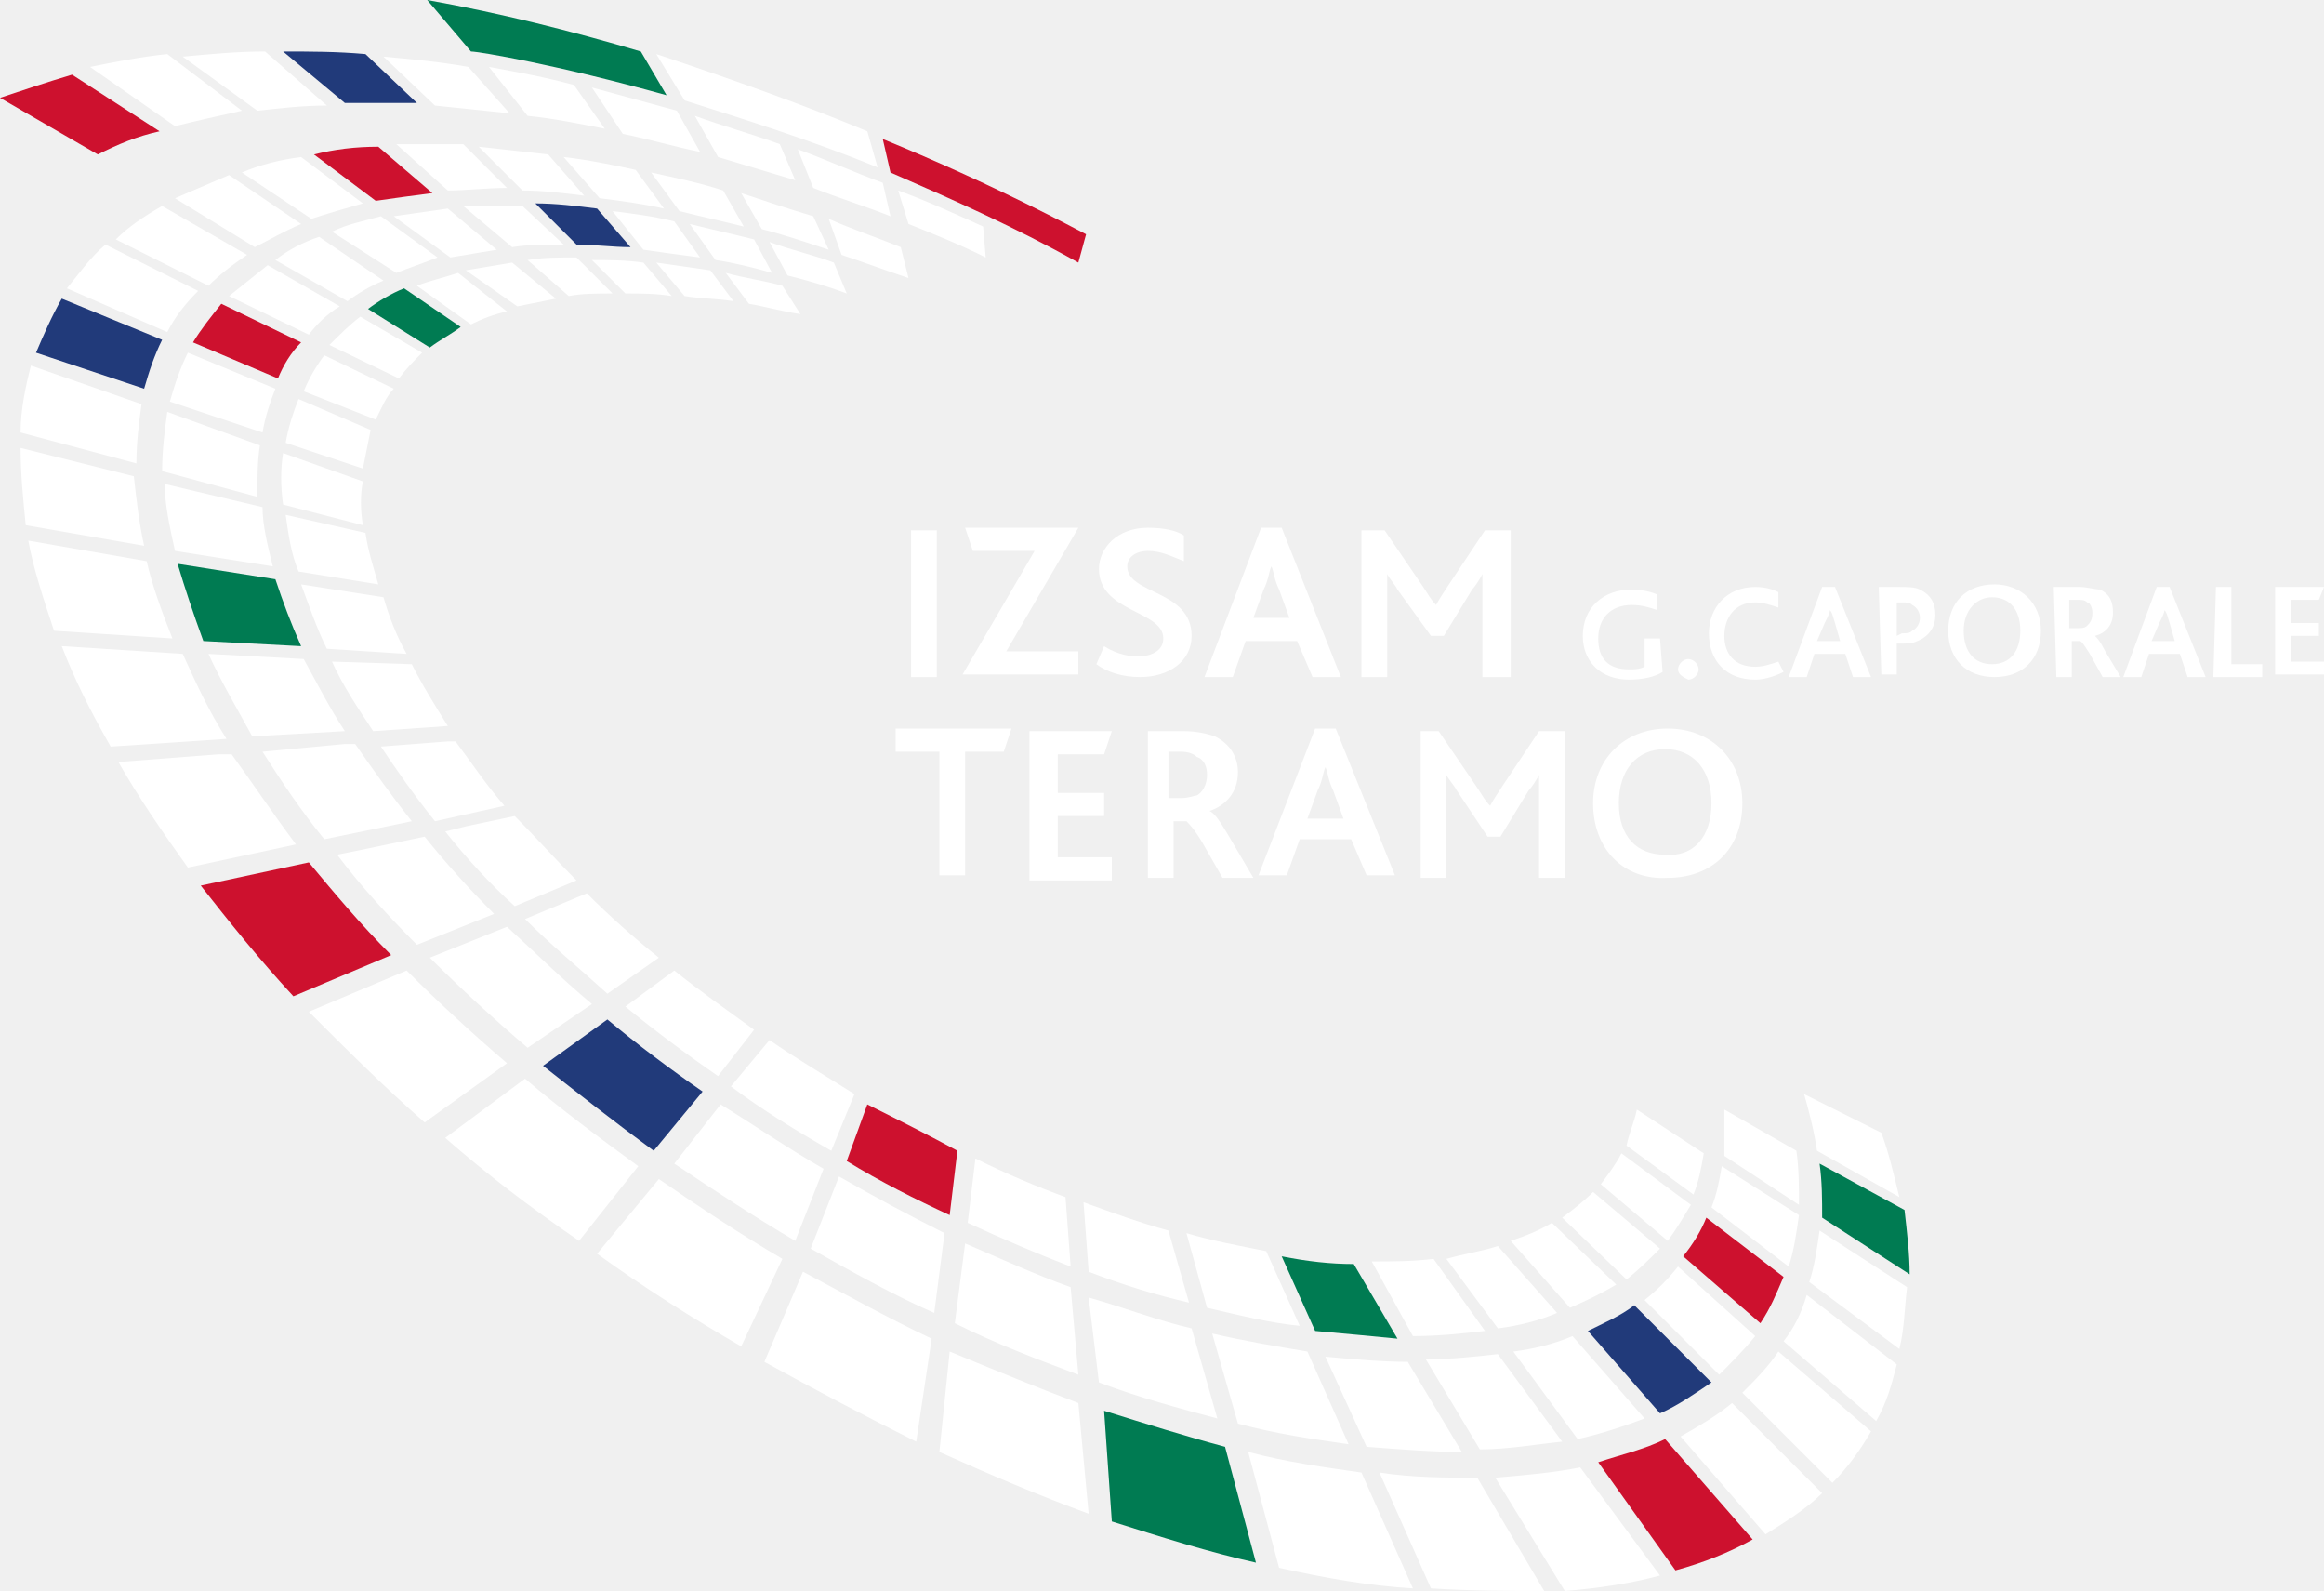
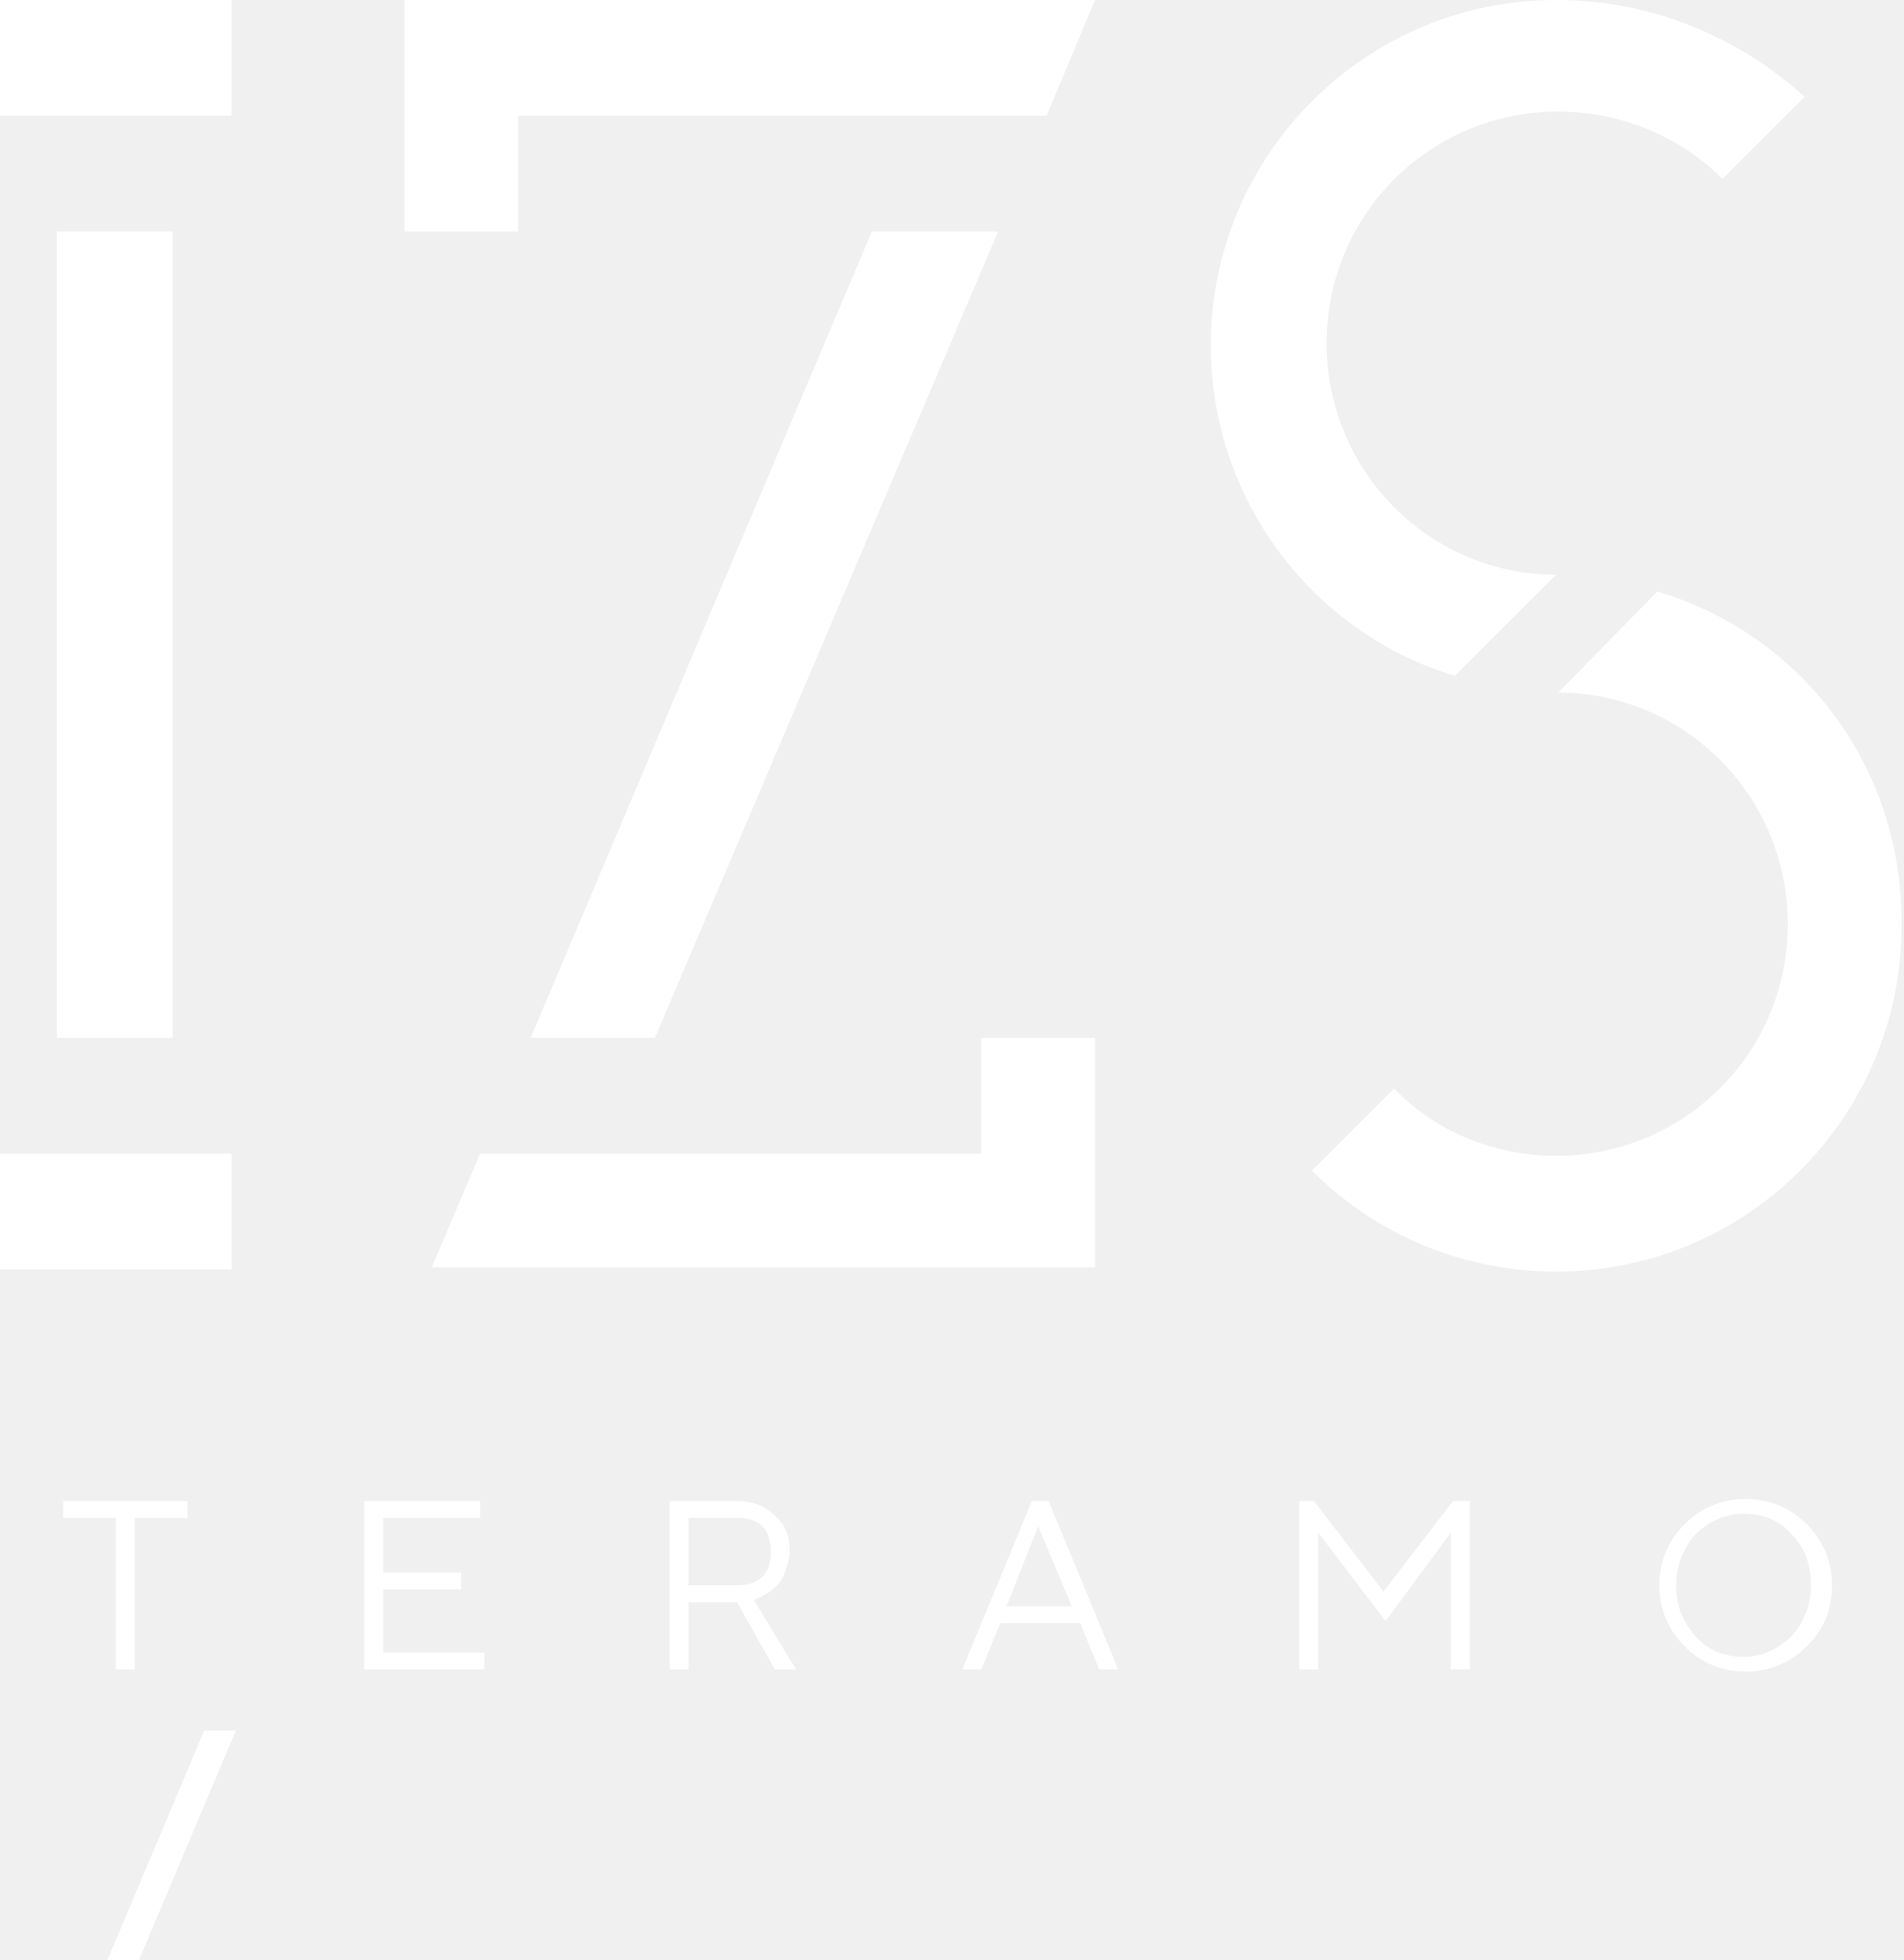
- <svg xmlns="http://www.w3.org/2000/svg" version="1.1" id="Livello_1" x="0px" y="0px" viewBox="0 0 90.3 61.8" style="enable-background:new 0 0 90.3 61.8;" xml:space="preserve">
+ <svg xmlns="http://www.w3.org/2000/svg" version="1.1" id="Livello_1" x="0px" y="0px" viewBox="0 0 90.4 93.1" style="enable-background:new 0 0 90.4 93.1;" xml:space="preserve">
  <style type="text/css">
- 	.st0{fill:#007B52;}
- 	.st1{fill:#CD112E;}
- 	.st2{fill:#213A7A;}
- 	.st3{fill-rule:evenodd;clip-rule:evenodd;fill:#FFFFFF;}
- 	.st4{fill:#FFFFFF;}
+ 	.st0{fill-rule:evenodd;clip-rule:evenodd;fill:#FFFFFF;}
+ 	.st1{fill:#FFFFFF;}
</style>
-   <g>
-     <g>
-       <g>
-         <g>
-           <g>
-             <g>
-               <path class="st0" d="M70.7,45.2c0.1,0.7,0.1,1.4,0.1,2.1l3.4,2.2c0-0.8-0.1-1.6-0.2-2.5L70.7,45.2z" />
-               <path class="st1" d="M66.3,47.3c-0.2,0.5-0.5,1-0.9,1.5l3,2.6c0.4-0.6,0.6-1.1,0.9-1.8L66.3,47.3z" />
-               <path class="st2" d="M63.5,50.7c-0.5,0.4-1.2,0.7-1.8,1l2.8,3.2c0.7-0.3,1.4-0.8,2-1.2L63.5,50.7z" />
-               <path class="st1" d="M65.1,61c1.1-0.3,2.1-0.7,3-1.2l-3.4-3.9c-0.8,0.4-1.7,0.6-2.6,0.9L65.1,61z" />
-               <path class="st0" d="M51.1,51.7c1.1,0.1,2.2,0.2,3.2,0.3l-1.7-2.9c-0.9,0-1.8-0.1-2.8-0.3L51.1,51.7z" />
-               <path class="st0" d="M43.2,59.1c1.9,0.6,3.8,1.2,5.6,1.6l-1.2-4.5c-1.5-0.4-3.1-0.9-4.7-1.4L43.2,59.1z" />
-               <path class="st1" d="M32.9,45.1c1.3,0.8,2.7,1.5,4,2.1l0.3-2.5c-1.1-0.6-2.3-1.2-3.5-1.8L32.9,45.1z" />
-               <path class="st2" d="M27.3,42.4c-1.3-0.9-2.5-1.8-3.7-2.8l-2.5,1.8c1.4,1.1,2.8,2.2,4.3,3.3L27.3,42.4z" />
-               <path class="st1" d="M7.8,34.4c1.1,1.4,2.3,2.9,3.6,4.3l3.8-1.6C14,35.9,13,34.7,12,33.5L7.8,34.4z" />
-               <path class="st2" d="M22.4,9.5c0.7,0,1.4,0.1,2.1,0.1l-1.3-1.5c-0.8-0.1-1.6-0.2-2.4-0.2L22.4,9.5z" />
-               <path class="st3" d="M26.6,3.9c2.2,0.7,4.8,1.5,7.5,2.6l-0.4-1.4c-2.4-1-5.2-2-8.2-3L26.6,3.9z" />
-               <path class="st1" d="M42.2,9.1c-0.4-0.2-3.5-1.9-7.9-3.7l0.3,1.3c2.3,1,4.8,2.1,7.3,3.5L42.2,9.1z" />
-               <g>
-                 <path class="st0" d="M6.9,21.9c0.3,1,0.6,1.9,1,3l3.8,0.2c-0.4-0.9-0.7-1.7-1-2.6L6.9,21.9z" />
-                 <path class="st2" d="M2.4,11.6c-0.4,0.7-0.7,1.4-1,2.1l4.2,1.4c0.2-0.7,0.4-1.3,0.7-1.9L2.4,11.6z" />
-                 <path class="st1" d="M10.8,14.7c0.2-0.5,0.5-1,0.9-1.4l-3.1-1.5c-0.4,0.5-0.8,1-1.1,1.5L10.8,14.7z" />
-                 <path class="st0" d="M16.7,13.5c0.4-0.3,0.8-0.5,1.2-0.8l-2.2-1.5c-0.5,0.2-1,0.5-1.4,0.8L16.7,13.5z" />
-                 <path class="st1" d="M14.6,7.8c0.7-0.1,1.4-0.2,2.2-0.3l-2.1-1.8c-0.9,0-1.7,0.1-2.5,0.3L14.6,7.8z" />
-                 <path class="st2" d="M13.4,4c0.9,0,1.9,0,2.8,0l-2-1.9C13.1,2,12,2,11,2L13.4,4z" />
-                 <path class="st1" d="M3.8,6c0.8-0.4,1.5-0.7,2.4-0.9L2.8,2.9C1.8,3.2,0.9,3.5,0,3.8L3.8,6z" />
-                 <path class="st4" d="M26.4,8.2c0.8,0.2,1.7,0.4,2.5,0.6l-0.8-1.4c-0.9-0.3-1.9-0.5-2.8-0.7L26.4,8.2z M23.3,7.7         c0.8,0.1,1.6,0.2,2.5,0.4l-1.1-1.5c-0.9-0.2-1.9-0.4-2.8-0.5L23.3,7.7z M73.8,46.5c-0.2-0.8-0.4-1.7-0.7-2.5l-3-1.5         c0.2,0.7,0.4,1.5,0.5,2.2L73.8,46.5z M67.3,54.5c-0.6,0.5-1.3,0.9-2,1.3l3.3,3.8c0.8-0.5,1.6-1,2.2-1.6L67.3,54.5z          M69.1,52.5c-0.4,0.6-0.9,1.1-1.4,1.6l3.5,3.5c0.6-0.6,1.1-1.3,1.5-2L69.1,52.5z M70.2,50.3c-0.2,0.7-0.5,1.3-0.9,1.8         l3.6,3.1c0.4-0.7,0.6-1.4,0.8-2.2L70.2,50.3z M70.7,47.8c-0.1,0.7-0.2,1.4-0.4,2l3.5,2.6c0.2-0.8,0.2-1.6,0.3-2.4L70.7,47.8z          M60.8,61.8c1.3-0.1,2.6-0.3,3.7-0.6L61.4,57c-1,0.2-2.1,0.3-3.3,0.4L60.8,61.8z M55.6,61.7c1.6,0.1,3,0.1,4.4,0.1l-2.6-4.4         c-1.2,0-2.5,0-3.8-0.2L55.6,61.7z M49.7,60.9c1.8,0.4,3.5,0.7,5.2,0.8l-2-4.5c-1.4-0.2-2.9-0.4-4.4-0.8L49.7,60.9z          M36.5,56.4c2,0.9,3.9,1.7,5.8,2.4l-0.4-4.3c-1.6-0.6-3.3-1.3-5-2L36.5,56.4z M29.7,52.9c2,1.1,3.9,2.1,5.9,3.1l0.6-4         c-1.7-0.8-3.3-1.7-5-2.6L29.7,52.9z M20.3,7.4c0.8,0,1.6,0.1,2.4,0.2L21.3,6c-0.9-0.1-1.8-0.2-2.7-0.3L20.3,7.4z M17.4,7.4         c0.7,0,1.5-0.1,2.3-0.1L18,5.6c-0.9,0-1.8,0-2.6,0L17.4,7.4z M12.1,8.5c0.6-0.2,1.3-0.4,2-0.6l-2.4-1.8         c-0.8,0.1-1.6,0.3-2.3,0.6L12.1,8.5z M9.9,9.6C10.5,9.3,11,9,11.7,8.7L8.9,6.8C8.2,7.1,7.5,7.4,6.8,7.7L9.9,9.6z M6.3,8         C5.6,8.4,5,8.8,4.5,9.3l3.6,1.8c0.4-0.4,0.9-0.8,1.5-1.2L6.3,8z M6.5,12.9c0.3-0.6,0.7-1.1,1.2-1.6L4.1,9.5         c-0.6,0.5-1,1.1-1.5,1.7L6.5,12.9z M1.2,14.2C1,15,0.8,15.9,0.8,16.8L5.3,18c0-0.8,0.1-1.6,0.2-2.3L1.2,14.2z M0.8,17.4         c0,1,0.1,2,0.2,3l4.6,0.8c-0.2-0.9-0.3-1.8-0.4-2.7L0.8,17.4z M1.1,21c0.2,1.1,0.6,2.3,1,3.5l4.6,0.3c-0.4-1-0.8-2.1-1-3         L1.1,21z M2.4,25.1c0.5,1.3,1.1,2.5,1.9,3.9l4.5-0.3c-0.7-1.1-1.2-2.2-1.7-3.3L2.4,25.1z M4.6,29.6c0.8,1.4,1.7,2.7,2.7,4.1         l4.2-0.9c-0.9-1.2-1.7-2.4-2.5-3.5H8.5L4.6,29.6z M19.7,41.3c-1.4-1.2-2.7-2.4-3.9-3.6L12,39.3c1.4,1.4,2.9,2.9,4.5,4.3         L19.7,41.3z M24.8,45.3c-1.5-1.1-3-2.2-4.4-3.4l-3.1,2.3c1.6,1.4,3.3,2.7,5.2,4L24.8,45.3z M30.4,48.9c-1.7-1-3.2-2-4.8-3.1         l-2.4,2.9c1.8,1.3,3.7,2.5,5.6,3.6L30.4,48.9z M32.7,9.9c0.9,0.3,1.7,0.6,2.6,0.9L35,9.6c-1-0.4-1.9-0.7-2.8-1.1L32.7,9.9z          M29.6,8.9c0.8,0.2,1.7,0.5,2.6,0.8l-0.6-1.3c-1-0.3-1.9-0.6-2.8-0.9L29.6,8.9z" />
-                 <path class="st4" d="M27.8,10.1c0.7,0.1,1.5,0.3,2.2,0.5l-0.7-1.3c-0.8-0.2-1.7-0.4-2.5-0.6L27.8,10.1z M25,9.7         c0.7,0.1,1.4,0.2,2.2,0.3l-1-1.4c-0.8-0.2-1.6-0.3-2.4-0.4L25,9.7z M65.2,49.2c-0.4,0.5-0.8,0.9-1.3,1.3l2.9,2.9         c0.5-0.5,1-1,1.4-1.5L65.2,49.2z M66.9,45.3c-0.1,0.6-0.2,1.1-0.4,1.6l3,2.3c0.2-0.6,0.3-1.3,0.4-2L66.9,45.3z M67,43.1         c0,0.6,0,1.2,0,1.8l2.9,1.9c0-0.7,0-1.4-0.1-2.1L67,43.1z M61.3,55.9c0.9-0.2,1.8-0.5,2.6-0.8l-2.8-3.2         c-0.7,0.3-1.5,0.5-2.3,0.6L61.3,55.9z M57.5,56.3c1.1,0,2.2-0.2,3.2-0.3l-2.5-3.4c-0.9,0.1-1.8,0.2-2.8,0.2L57.5,56.3z          M53.1,56.2c1.3,0.1,2.6,0.2,3.7,0.2l-2.1-3.5c-1,0-2.1-0.1-3.2-0.2L53.1,56.2z M48.1,55.3c1.5,0.4,2.9,0.6,4.3,0.8l-1.6-3.6         c-1.2-0.2-2.4-0.4-3.7-0.7L48.1,55.3z M42.7,53.7c1.6,0.6,3.1,1,4.6,1.4l-1-3.5c-1.3-0.3-2.6-0.8-4-1.2L42.7,53.7z          M37.1,51.4c1.6,0.8,3.2,1.4,4.8,2L41.6,50c-1.4-0.5-2.7-1.1-4.1-1.7L37.1,51.4z M31.5,48.5c1.6,0.9,3.2,1.8,4.8,2.5l0.4-3.1         c-1.4-0.7-2.7-1.4-4.1-2.2L31.5,48.5z M19.9,9.6c0.6-0.1,1.3-0.1,2-0.1L20.3,8c-0.8,0-1.5,0-2.3,0L19.9,9.6z M17.5,10         c0.6-0.1,1.2-0.2,1.8-0.3l-1.9-1.6c-0.7,0.1-1.4,0.2-2.1,0.3L17.5,10z M15.4,10.6c0.5-0.2,1.1-0.4,1.6-0.6l-2.2-1.6         c-0.7,0.2-1.3,0.3-1.9,0.6L15.4,10.6z M13.5,11.7c0.4-0.3,0.9-0.6,1.4-0.8l-2.5-1.7c-0.6,0.2-1.2,0.5-1.7,0.9L13.5,11.7z          M10.4,10.3c-0.5,0.4-1,0.8-1.5,1.2L12,13c0.3-0.4,0.7-0.8,1.2-1.1L10.4,10.3z M7.3,13.7c-0.3,0.6-0.5,1.2-0.7,1.9l3.6,1.2         c0.1-0.6,0.3-1.2,0.5-1.7L7.3,13.7z M6.5,16c-0.1,0.7-0.2,1.5-0.2,2.3l3.7,1c0-0.7,0-1.4,0.1-2L6.5,16z M6.4,18.8         c0,0.8,0.2,1.7,0.4,2.6l3.8,0.6c-0.2-0.8-0.4-1.6-0.4-2.3L6.4,18.8z M8.1,25.4c0.5,1.1,1.1,2.1,1.7,3.2l3.6-0.2         c-0.6-0.9-1.1-1.9-1.6-2.8L8.1,25.4z M10.2,29.2c0.7,1.1,1.5,2.3,2.4,3.4l3.4-0.7c-0.8-1-1.5-2-2.2-3h-0.4L10.2,29.2z          M13.1,33.2c0.9,1.2,2,2.4,3.1,3.5l3-1.2c-1-1-1.9-2-2.7-3L14.1,33L13.1,33.2z M23,39c-1.2-1-2.2-2-3.3-3l-3,1.2         c1.2,1.2,2.4,2.3,3.8,3.5L23,39z M32,45.4c-1.4-0.8-2.7-1.7-4-2.5l-1.8,2.3c1.5,1,3,2,4.7,3L32,45.4z M30.6,10.7         c0.8,0.2,1.5,0.4,2.3,0.7l-0.5-1.2c-0.8-0.3-1.7-0.5-2.5-0.8L30.6,10.7z" />
-                 <path class="st4" d="M29.1,11.8c0.6,0.1,1.3,0.3,2,0.4l-0.7-1.1c-0.7-0.2-1.5-0.3-2.2-0.5L29.1,11.8z M26.6,11.5         c0.6,0.1,1.3,0.1,1.9,0.2l-0.9-1.2c-0.7-0.1-1.4-0.2-2.1-0.3L26.6,11.5z M60.3,47.5c-0.5,0.3-1,0.5-1.6,0.7l2.3,2.6         c0.7-0.3,1.3-0.6,1.8-0.9L60.3,47.5z M61.9,46.3c-0.4,0.4-0.8,0.7-1.2,1l2.5,2.4c0.5-0.4,0.9-0.8,1.3-1.2L61.9,46.3z          M63,44.8c-0.2,0.4-0.5,0.8-0.8,1.2l2.6,2.2c0.3-0.4,0.6-0.9,0.9-1.4L63,44.8z M63.6,43.1c-0.1,0.5-0.3,0.9-0.4,1.4l2.6,1.9         c0.2-0.5,0.3-1,0.4-1.6L63.6,43.1z M58.2,51.6c0.8-0.1,1.6-0.3,2.3-0.6l-2.3-2.6c-0.6,0.2-1.3,0.3-2,0.5L58.2,51.6z          M54.9,51.9c1,0,1.9-0.1,2.8-0.2l-2-2.8C54.9,49,54.1,49,53.3,49L54.9,51.9z M46.9,50.8c1.3,0.3,2.5,0.6,3.6,0.7l-1.3-2.9         c-1-0.2-2.1-0.4-3.1-0.7L46.9,50.8z M42.3,49.4c1.3,0.5,2.6,0.9,3.9,1.2l-0.8-2.8c-1.1-0.3-2.2-0.7-3.3-1.1L42.3,49.4z          M37.6,47.5c1.3,0.6,2.7,1.2,4,1.7l-0.2-2.7c-1.1-0.4-2.3-0.9-3.5-1.5L37.6,47.5z M24.3,11.4c0.6,0,1.2,0,1.8,0.1L25,10.2         c-0.7-0.1-1.4-0.1-2-0.1L24.3,11.4z M22.1,11.5c0.5-0.1,1.1-0.1,1.7-0.1L22.4,10c-0.7,0-1.3,0-1.9,0.1L22.1,11.5z M20.1,11.9         c0.5-0.1,1-0.2,1.5-0.3l-1.7-1.4c-0.6,0.1-1.2,0.2-1.8,0.3L20.1,11.9z M18.3,12.6c0.4-0.2,0.9-0.4,1.4-0.5l-1.9-1.5         c-0.6,0.2-1.1,0.3-1.6,0.5L18.3,12.6z M14,12.3c-0.4,0.3-0.8,0.7-1.2,1.1l2.7,1.3c0.3-0.4,0.6-0.7,0.9-1L14,12.3z M14.6,16.3         c0.2-0.4,0.4-0.9,0.7-1.2l-2.7-1.3c-0.3,0.4-0.6,0.9-0.8,1.4L14.6,16.3z M11.6,15.5c-0.2,0.5-0.4,1.1-0.5,1.7l3,1         c0.1-0.5,0.2-1,0.3-1.5L11.6,15.5z M11,17.6c-0.1,0.6-0.1,1.3,0,2l3.1,0.8c-0.1-0.6-0.1-1.2,0-1.7L11,17.6z M11.1,20         c0.1,0.7,0.2,1.5,0.5,2.2l3.1,0.5c-0.2-0.7-0.4-1.3-0.5-2L11.1,20z M11.7,22.7c0.3,0.8,0.6,1.7,1,2.5l3.1,0.2         c-0.4-0.7-0.7-1.5-0.9-2.2L11.7,22.7z M12.9,25.7c0.4,0.9,1,1.8,1.6,2.7l2.9-0.2c-0.5-0.8-1-1.6-1.4-2.4L12.9,25.7z M14.8,29         c0.6,0.9,1.3,1.9,2.1,2.9l2.7-0.6c-0.7-0.8-1.3-1.7-1.9-2.5h-0.3L14.8,29z M17.3,32.3c0.8,1,1.7,2,2.7,2.9l2.4-1         c-0.8-0.8-1.6-1.7-2.4-2.5l-1.9,0.4L17.3,32.3z M25.6,37.2c-1-0.8-1.9-1.6-2.8-2.5l-2.4,1c1,1,2.1,1.9,3.2,2.9L25.6,37.2z          M29.3,40c-1.1-0.8-2.1-1.5-3.1-2.3l-1.9,1.4c1.1,0.9,2.3,1.8,3.6,2.7L29.3,40z M33.2,42.5c-1.1-0.7-2.3-1.4-3.3-2.1         l-1.5,1.8c1.2,0.9,2.5,1.7,3.9,2.5L33.2,42.5z" />
-                 <path class="st4" d="M35.3,8.7c1,0.4,2,0.8,3,1.3l-0.1-1.2c-1.1-0.5-2.2-1-3.3-1.4L35.3,8.7z M24.2,5.2c1,0.2,2,0.5,3,0.7         l-0.9-1.6C25.2,4,24.1,3.7,23,3.4L24.2,5.2z M20.5,4.5c1,0.1,2,0.3,3,0.5l-1.2-1.7C21.2,3,20.1,2.8,19,2.6L20.5,4.5z          M16.9,4.1c1,0.1,1.9,0.2,2.9,0.3l-1.6-1.8c-1.1-0.2-2.2-0.3-3.3-0.4L16.9,4.1z M10,4.3c0.9-0.1,1.8-0.2,2.7-0.2L10.3,2         C9.2,2,8.2,2.1,7.1,2.2L10,4.3z M6.8,4.9c0.8-0.2,1.7-0.4,2.6-0.6L6.5,2.1c-1,0.1-2,0.3-3,0.5L6.8,4.9z M31.6,7.3         c1,0.4,2,0.7,3,1.1l-0.3-1.3c-1.1-0.4-2.2-0.9-3.3-1.3L31.6,7.3z M27.9,6.1c1,0.3,2,0.6,3,0.9l-0.6-1.4         c-1.1-0.4-2.2-0.7-3.3-1.1L27.9,6.1z" />
-                 <path class="st0" d="M18.3,2c0.3,0,3.3,0.5,7.6,1.7l-1-1.7c-2.7-0.8-5.5-1.5-8.3-2L18.3,2z" />
-               </g>
-             </g>
-           </g>
-         </g>
-       </g>
-     </g>
-     <g>
-       <path class="st4" d="M35.4,20.6h1v5.7h-1V20.6z" />
-       <path class="st4" d="M40.2,21.4h-2.4l-0.3-0.9h4.4l-2.8,4.8h2.8v0.9h-4.5L40.2,21.4z" />
-       <path class="st4" d="M42.9,25.1c0.3,0.2,0.8,0.4,1.3,0.4s1-0.2,1-0.7c0-1.1-2.5-1-2.5-2.7c0-0.8,0.7-1.6,1.9-1.6    c0.6,0,1.1,0.1,1.4,0.3v1c-0.5-0.2-0.9-0.4-1.4-0.4c-0.4,0-0.8,0.2-0.8,0.6c0,1.1,2.5,0.9,2.5,2.7c0,1-0.9,1.6-2,1.6    c-0.7,0-1.3-0.2-1.7-0.5L42.9,25.1z" />
-       <path class="st4" d="M49,20.5h0.8l2.3,5.8H51l-0.6-1.4h-2l-0.5,1.4h-1.1L49,20.5z M50.1,24l-0.4-1.1c-0.2-0.4-0.2-0.7-0.3-0.9l0,0    c-0.1,0.2-0.1,0.5-0.3,0.9L48.7,24H50.1z" />
-       <path class="st4" d="M52.9,20.6h0.9l1.5,2.2c0.2,0.3,0.3,0.5,0.5,0.7l0,0c0.1-0.2,0.3-0.5,0.5-0.8l1.4-2.1h1v5.7h-1.1v-3.2    c0-0.2,0-0.5,0-0.8l0,0c-0.1,0.2-0.3,0.5-0.4,0.6l-1.1,1.8h-0.5l-1.3-1.8c-0.1-0.2-0.3-0.4-0.4-0.6l0,0c0,0.2,0,0.5,0,0.7v3.3h-1    V20.6z" />
-       <path class="st4" d="M64.6,26.1c-0.3,0.2-0.8,0.3-1.3,0.3c-1.1,0-1.8-0.7-1.8-1.7c0-1.1,0.8-1.8,1.9-1.8c0.4,0,0.8,0.1,1,0.2v0.6    c-0.3-0.1-0.6-0.2-1-0.2c-0.8,0-1.3,0.5-1.3,1.3s0.4,1.2,1.2,1.2c0.2,0,0.4,0,0.6-0.1v-1.1h0.6L64.6,26.1L64.6,26.1z" />
-       <path class="st4" d="M65.2,26c0-0.2,0.2-0.4,0.4-0.4c0.2,0,0.4,0.2,0.4,0.4c0,0.2-0.2,0.4-0.4,0.4C65.4,26.3,65.2,26.2,65.2,26z" />
-       <path class="st4" d="M69.3,26.1c-0.4,0.2-0.8,0.3-1.1,0.3c-1.1,0-1.8-0.7-1.8-1.8c0-1,0.7-1.8,1.8-1.8c0.4,0,0.7,0.1,0.9,0.2v0.6    c-0.3-0.1-0.6-0.2-0.9-0.2c-0.8,0-1.2,0.6-1.2,1.3c0,0.7,0.4,1.2,1.2,1.2c0.3,0,0.6-0.1,0.9-0.2L69.3,26.1z" />
-       <path class="st4" d="M70.8,22.8h0.5l1.4,3.5H72l-0.3-0.9h-1.2l-0.3,0.9h-0.7L70.8,22.8z M71.5,24.9l-0.2-0.7    c-0.1-0.3-0.1-0.4-0.2-0.5l0,0c0,0.1-0.1,0.3-0.2,0.5l-0.3,0.7H71.5z" />
-       <path class="st4" d="M73,22.8h0.8c0.3,0,0.6,0,0.8,0.1c0.4,0.2,0.6,0.5,0.6,1c0,0.4-0.2,0.8-0.7,1C74.3,25,74.1,25,73.8,25h-0.1    v1.2h-0.6L73,22.8L73,22.8z M73.9,24.6c0.2,0,0.3,0,0.4-0.1c0.2-0.1,0.3-0.3,0.3-0.5s-0.1-0.4-0.3-0.5c-0.1-0.1-0.2-0.1-0.4-0.1    h-0.2v1.3L73.9,24.6L73.9,24.6z" />
-       <path class="st4" d="M75.7,24.5c0-1.1,0.7-1.8,1.8-1.8c1,0,1.8,0.7,1.8,1.8c0,1.1-0.7,1.8-1.8,1.8S75.7,25.6,75.7,24.5z     M78.5,24.5c0-0.8-0.4-1.3-1.1-1.3c-0.6,0-1.1,0.5-1.1,1.3s0.4,1.3,1.1,1.3S78.5,25.3,78.5,24.5z" />
-       <path class="st4" d="M79.8,22.8h1c0.3,0,0.6,0.1,0.8,0.1c0.4,0.2,0.5,0.5,0.5,0.9c0,0.5-0.3,0.8-0.7,0.9l0,0    c0.1,0.1,0.2,0.2,0.4,0.6l0.6,1h-0.7l-0.5-0.9c-0.2-0.3-0.3-0.5-0.4-0.5h-0.3v1.4h-0.6L79.8,22.8L79.8,22.8z M80.7,24.4    c0.2,0,0.3,0,0.4-0.1s0.2-0.2,0.2-0.5c0-0.2-0.1-0.4-0.2-0.4c-0.1-0.1-0.2-0.1-0.4-0.1h-0.3v1.1H80.7z" />
-       <path class="st4" d="M83.8,22.8h0.5l1.4,3.5H85l-0.3-0.9h-1.2l-0.3,0.9h-0.7L83.8,22.8z M84.5,24.9l-0.2-0.7    c-0.1-0.3-0.1-0.4-0.2-0.5l0,0c0,0.1-0.1,0.3-0.2,0.5l-0.3,0.7H84.5z" />
-       <path class="st4" d="M86.1,22.8h0.6v3h1.2v0.5H86L86.1,22.8L86.1,22.8z" />
-       <path class="st4" d="M88.4,22.8h1.9l-0.2,0.5H89v0.9h1.1v0.5H89v1h1.3v0.5h-1.9L88.4,22.8L88.4,22.8z" />
-       <path class="st4" d="M36.5,29.2h-1.7v-0.9h4.5L39,29.2h-1.5V34h-1V29.2z" />
-       <path class="st4" d="M40,28.4h3.2l-0.3,0.9h-1.8v1.5h1.8v0.9h-1.8v1.6h2.1v0.9H40L40,28.4L40,28.4z" />
-       <path class="st4" d="M44.4,28.4H46c0.5,0,0.9,0.1,1.2,0.2c0.6,0.3,0.9,0.8,0.9,1.4c0,0.8-0.5,1.3-1.1,1.5l0,0    c0.2,0.1,0.4,0.4,0.7,0.9l1,1.7h-1.2l-0.8-1.4c-0.3-0.5-0.5-0.7-0.6-0.8h-0.5v2.2h-1v-5.7H44.4z M45.9,31c0.3,0,0.5-0.1,0.6-0.1    c0.2-0.1,0.4-0.4,0.4-0.8c0-0.3-0.1-0.6-0.4-0.7c-0.1-0.1-0.3-0.2-0.6-0.2h-0.5V31L45.9,31L45.9,31z" />
-       <path class="st4" d="M51.1,28.3h0.8l2.3,5.7h-1.1l-0.6-1.4h-2L50,34h-1.1L51.1,28.3z M52.2,31.8l-0.4-1.1    c-0.2-0.4-0.2-0.7-0.3-0.9l0,0c-0.1,0.2-0.1,0.5-0.3,0.9l-0.4,1.1H52.2z" />
-       <path class="st4" d="M55,28.4h0.9l1.5,2.2c0.2,0.3,0.3,0.5,0.5,0.7l0,0c0.1-0.2,0.3-0.5,0.5-0.8l1.4-2.1h1v5.7h-1v-3.2    c0-0.2,0-0.5,0-0.8l0,0c-0.1,0.2-0.3,0.5-0.4,0.6l-1.1,1.8h-0.5l-1.2-1.8c-0.1-0.2-0.3-0.4-0.4-0.6l0,0c0,0.2,0,0.5,0,0.7v3.3h-1    v-5.7H55z" />
-       <path class="st4" d="M61.9,31.2c0-1.7,1.2-2.9,2.9-2.9c1.7,0,2.9,1.2,2.9,2.9c0,1.8-1.2,2.9-2.9,2.9C63.1,34.2,61.9,33,61.9,31.2z     M66.5,31.2c0-1.3-0.7-2.1-1.8-2.1c-1.1,0-1.8,0.8-1.8,2.1c0,1.3,0.7,2,1.8,2C65.8,33.3,66.5,32.5,66.5,31.2z" />
-     </g>
-   </g>
+   <polygon class="st0" points="19.2,11 19.2,0 52,0 49.7,5.5 24.6,5.5 24.6,11 " />
+   <polygon class="st0" points="25.2,49.3 41.4,11 47.4,11 31.1,49.3 " />
+   <polygon class="st0" points="52,60.2 20.5,60.2 22.8,54.8 46.6,54.8 46.6,49.3 52,49.3 " />
+   <rect y="0" class="st0" width="11" height="5.5" />
+   <rect y="54.8" class="st0" width="11" height="5.5" />
+   <rect x="2.7" y="11" class="st0" width="5.5" height="38.3" />
+   <path class="st0" d="M73.9,0c-9.1,0-16.4,7.4-16.4,16.4c0,7.4,4.9,13.7,11.6,15.7l4.8-4.8c-6,0-10.9-4.9-10.9-11c0-6.1,4.9-11,11-11  c3,0,5.8,1.2,7.8,3.2l3.9-3.9C82.6,1.8,78.5,0,73.9,0" />
+   <path class="st0" d="M78.7,28.1L74,32.9c6,0,10.9,4.9,10.9,11c0,6.1-4.9,11-11,11c-3,0-5.8-1.2-7.7-3.2l-3.9,3.9  c3,3,7.1,4.8,11.6,4.8c9.1,0,16.4-7.4,16.4-16.4C90.4,36.4,85.5,30.1,78.7,28.1" />
+   <path class="st1" d="M87,75.3c0-1.1-0.4-2.1-1.2-2.9c-0.8-0.8-1.8-1.2-2.9-1.2c-1.1,0-2.1,0.4-2.9,1.2c-0.8,0.8-1.2,1.8-1.2,2.9  c0,1.1,0.4,2.1,1.2,2.9c0.8,0.8,1.8,1.2,2.9,1.2c1.1,0,2.1-0.4,2.9-1.2C86.6,77.4,87,76.5,87,75.3 M79.6,75.3c0-0.9,0.3-1.7,0.9-2.4  c0.6-0.6,1.4-1,2.3-1c0.9,0,1.7,0.3,2.3,1c0.6,0.6,0.9,1.4,0.9,2.4c0,0.9-0.3,1.7-0.9,2.4c-0.6,0.6-1.4,1-2.3,1  c-0.9,0-1.7-0.3-2.3-1C79.9,77,79.6,76.3,79.6,75.3z M68.9,72.8v6.5h0.9v-8H69l-3.3,4.3l-3.3-4.3h-0.7v8h0.9v-6.5l3.2,4.2L68.9,72.8  z M51.3,77.1l0.9,2.2h0.9l-3.3-8H49l-3.3,8h0.9l0.9-2.2H51.3z M50.9,76.3h-3.1l1.5-3.8L50.9,76.3z M35,72.1c0.5,0,0.9,0.1,1.2,0.4  c0.3,0.3,0.4,0.7,0.4,1.2c0,0.5-0.1,0.9-0.4,1.2c-0.3,0.3-0.7,0.4-1.2,0.4h-2.3v-3.2H35z M31.8,71.3v8h0.9v-3.2h2.3l1.8,3.2h1  L35.8,76l0.2-0.1c0.1,0,0.2-0.1,0.4-0.2c0.2-0.1,0.3-0.2,0.5-0.4c0.2-0.2,0.3-0.4,0.4-0.7c0.1-0.3,0.2-0.6,0.2-0.9  c0-0.7-0.2-1.3-0.7-1.7c-0.5-0.5-1.1-0.7-1.8-0.7H31.8z M18.2,78.5v-3h3.7v-0.8h-3.7v-2.6h4.6v-0.8h-5.5v8H23v-0.8H18.2z M3,71.3  v0.8h2.5v7.2h0.9v-7.2h2.5v-0.8H3z" />
+   <polygon class="st0" points="11.2,82.2 9.7,82.2 5.1,93.1 6.6,93.1 " />
</svg>
